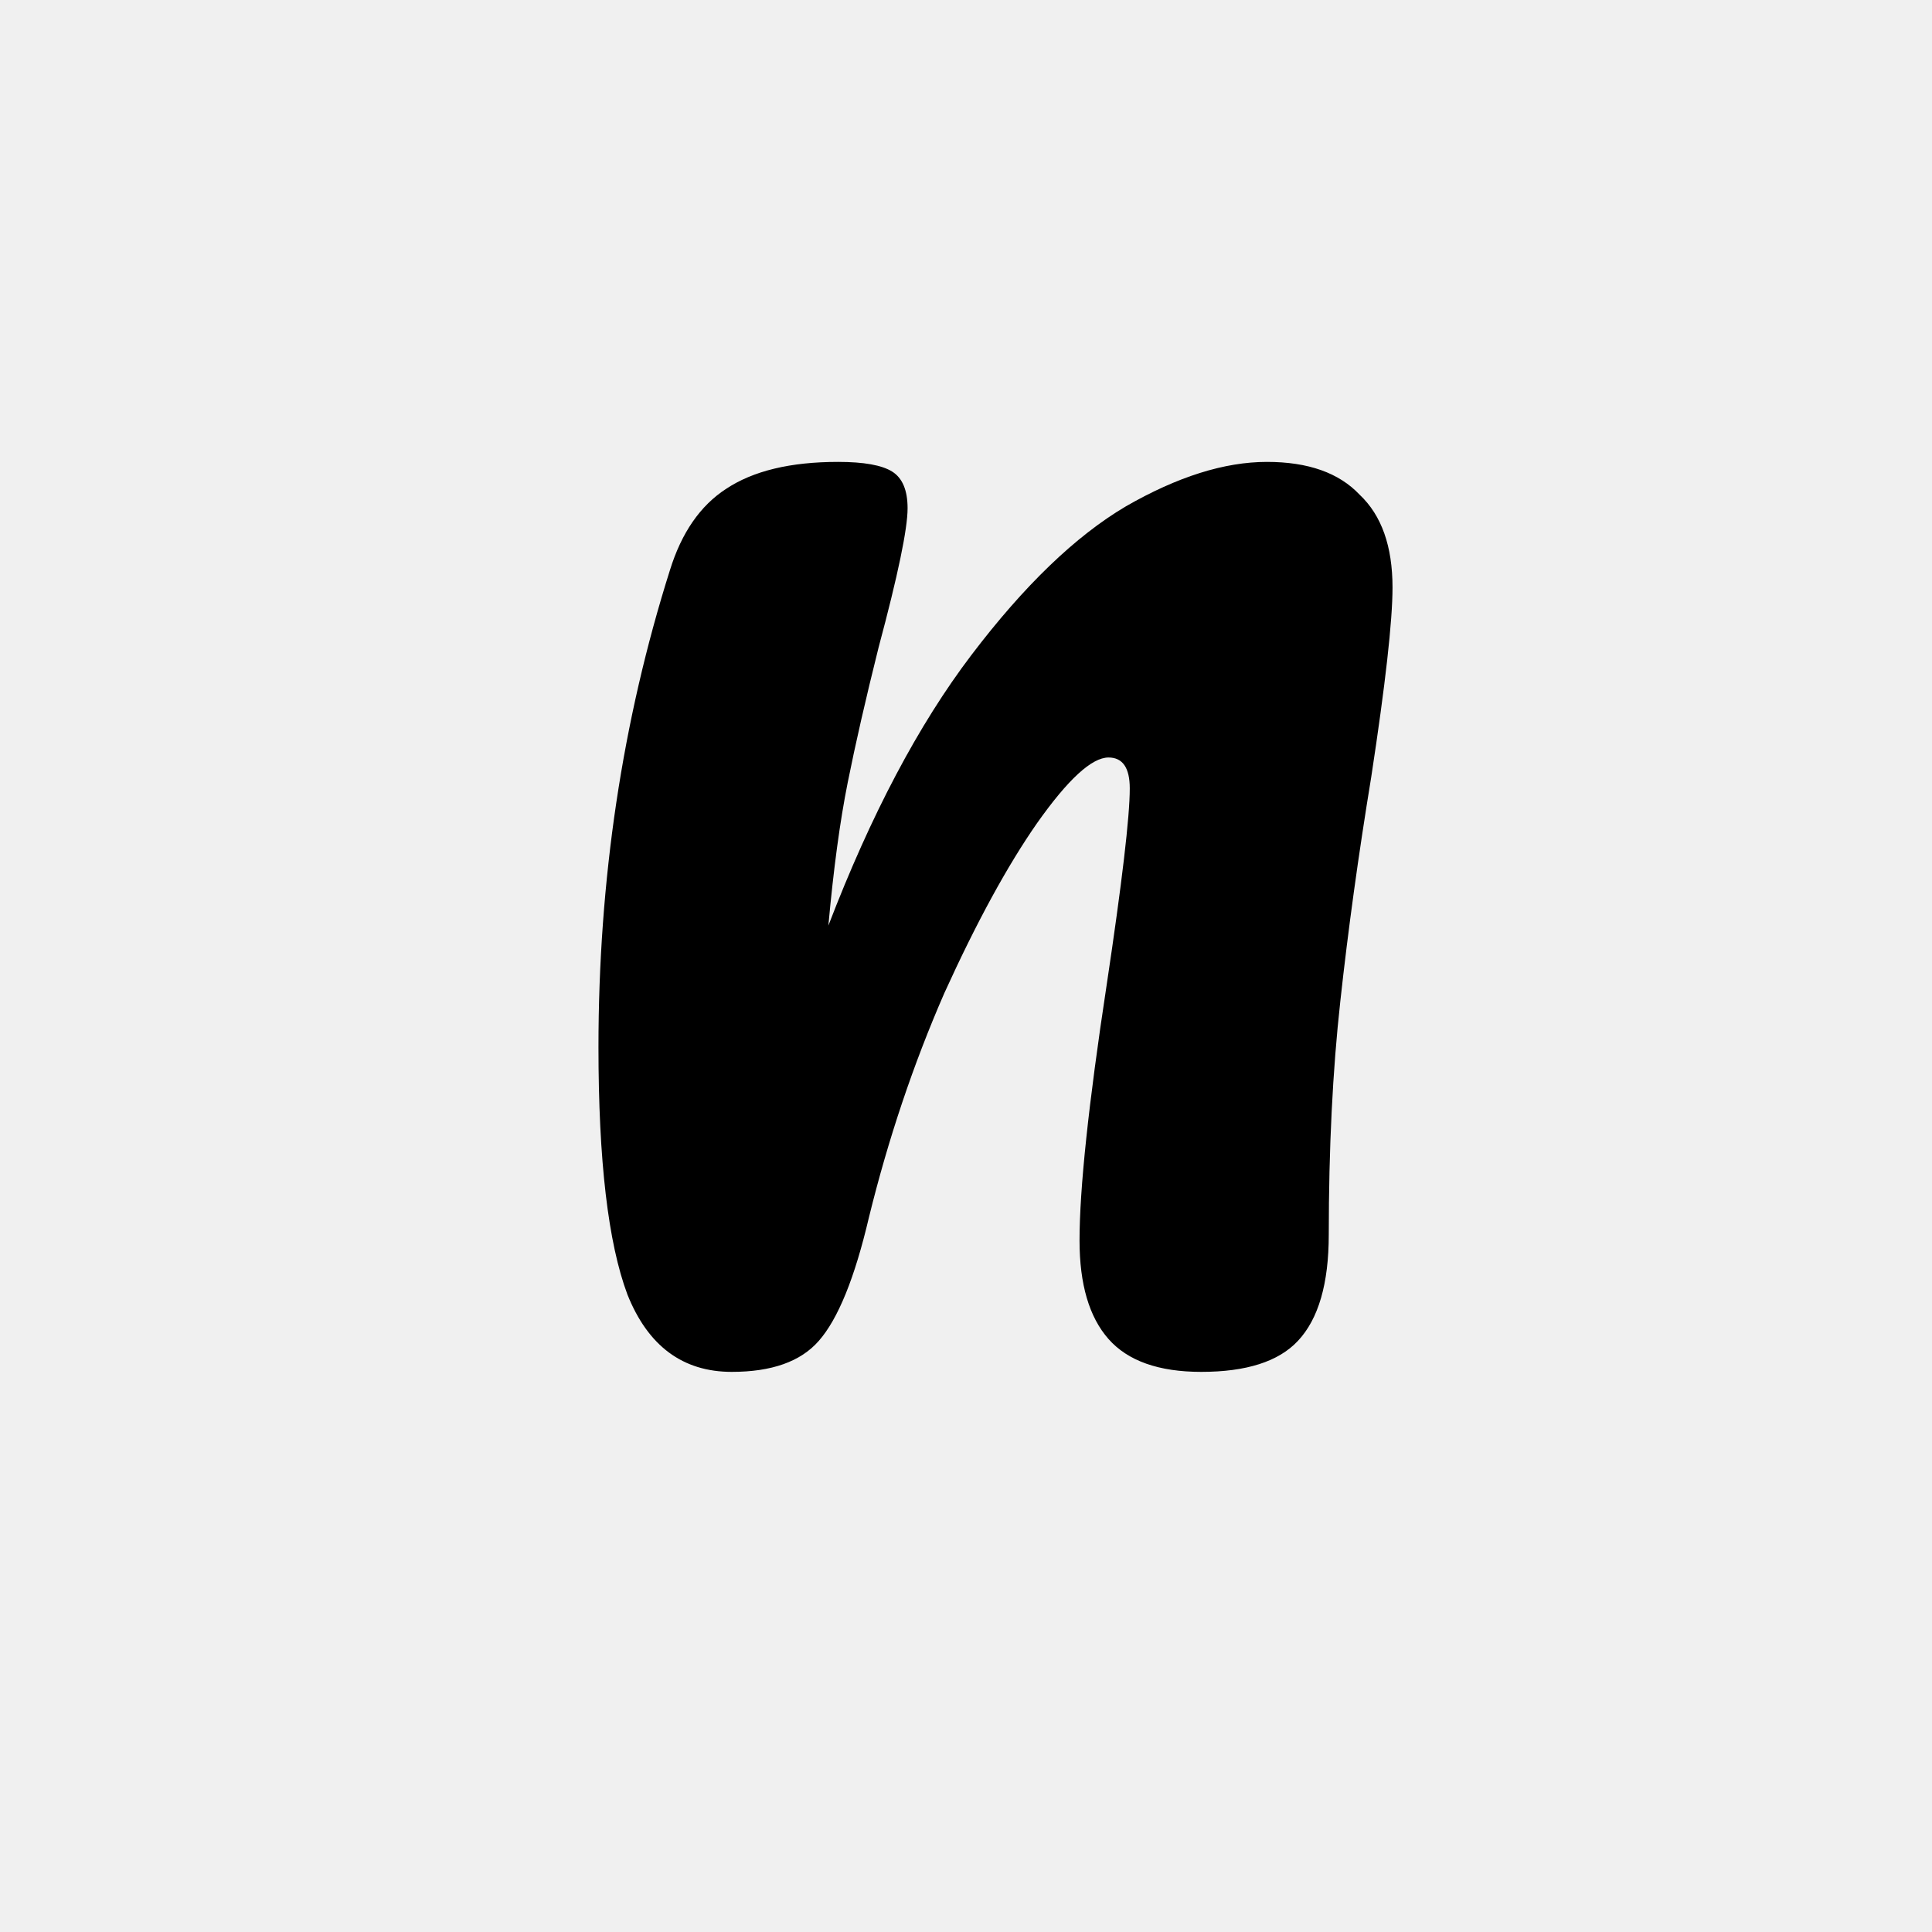
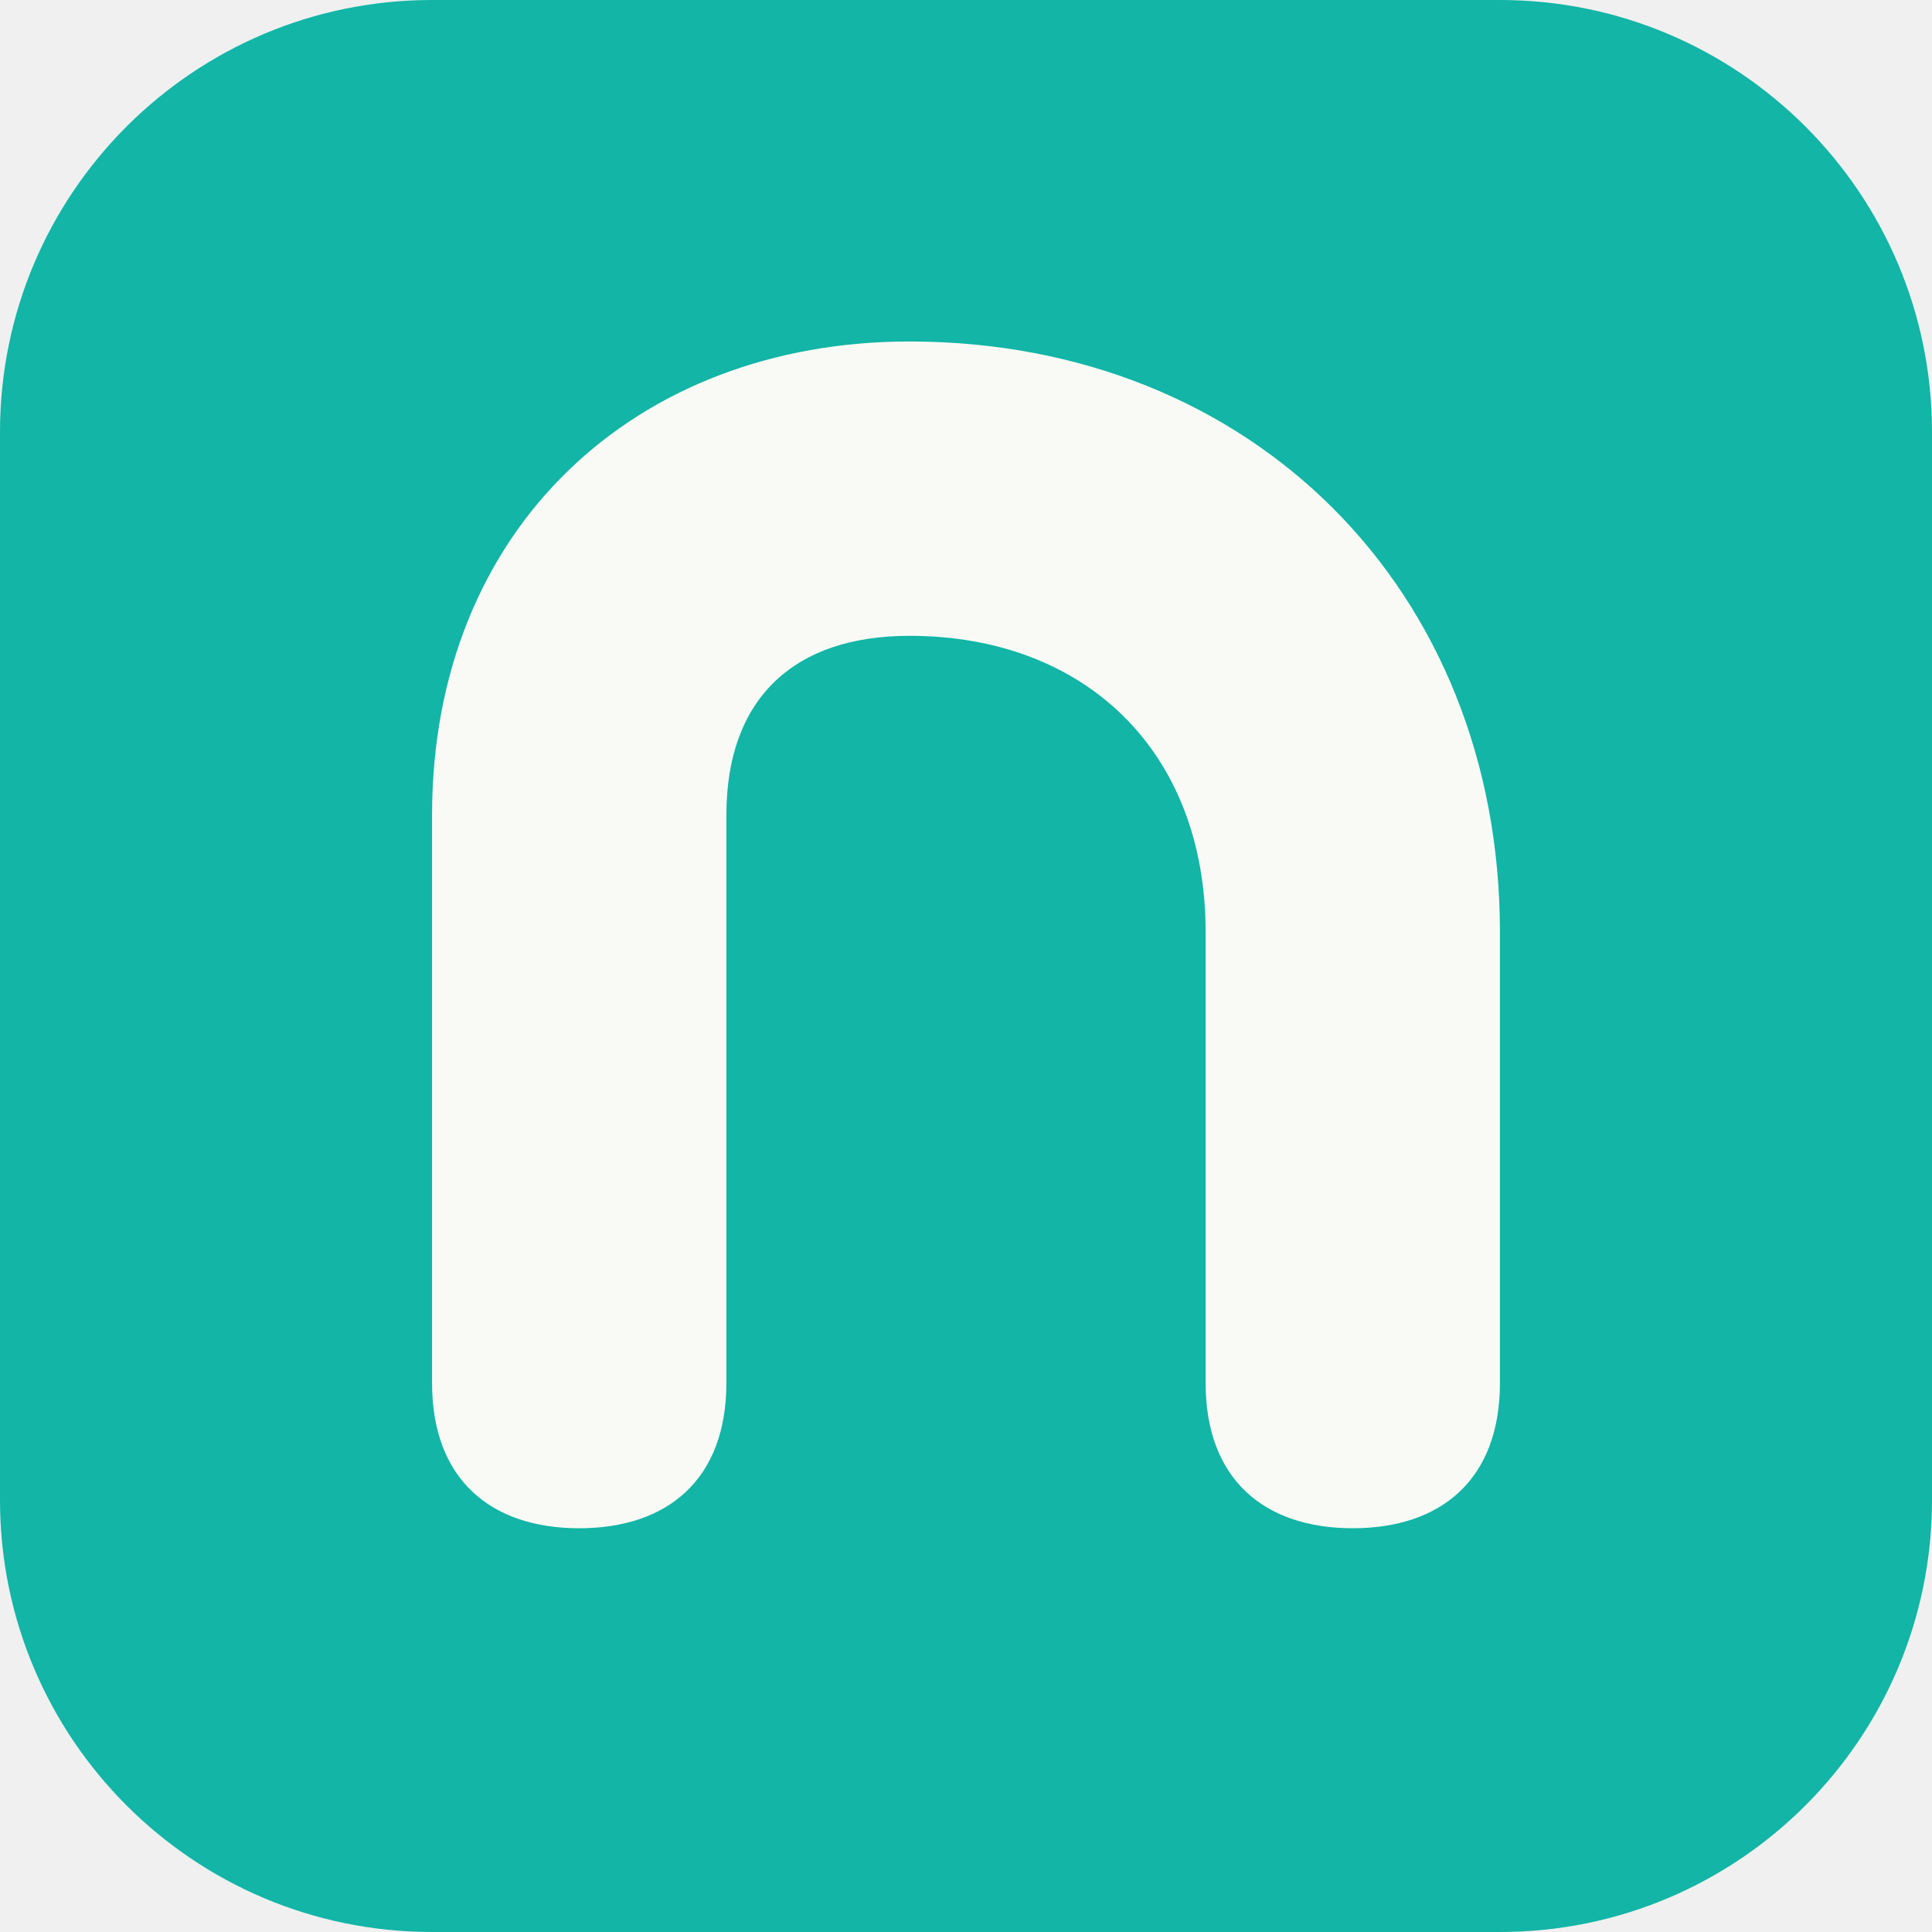
<svg xmlns="http://www.w3.org/2000/svg" width="1024" height="1024" viewBox="0 0 1024 1024" fill="none">
-   <g clip-path="url(#clip0_1_1390)">
-     <path d="M387.856 727.12C361.915 727.12 343.483 713.467 332.56 686.16C322.32 658.853 317.2 615.163 317.2 555.088C317.2 466.341 329.829 382.032 355.088 302.16C361.232 282.363 371.131 268.027 384.784 259.152C399.12 249.595 418.917 244.816 444.176 244.816C457.829 244.816 467.387 246.523 472.848 249.936C478.309 253.349 481.04 259.835 481.04 269.392C481.04 280.315 475.92 304.891 465.68 343.12C458.853 370.427 453.392 394.32 449.296 414.8C445.2 435.28 441.787 460.539 439.056 490.576C461.584 431.867 486.843 384.08 514.832 347.216C542.821 310.352 570.128 284.069 596.752 268.368C624.059 252.667 648.976 244.816 671.504 244.816C693.349 244.816 709.733 250.619 720.656 262.224C732.261 273.147 738.064 289.531 738.064 311.376C738.064 329.125 734.309 362.576 726.8 411.728C719.973 453.371 714.512 492.965 710.416 530.512C706.32 567.376 704.272 608.677 704.272 654.416C704.272 680.357 698.811 699.131 687.888 710.736C677.648 721.659 660.581 727.12 636.688 727.12C614.16 727.12 597.776 721.317 587.536 709.712C577.296 698.107 572.176 680.699 572.176 657.488C572.176 630.181 576.955 585.125 586.512 522.32C594.704 467.707 598.8 432.891 598.8 417.872C598.8 406.949 595.045 401.488 587.536 401.488C578.661 401.488 566.032 413.093 549.648 436.304C533.947 458.832 517.563 488.869 500.496 526.416C484.112 563.963 470.8 603.557 460.56 645.2C453.051 677.285 444.176 699.131 433.936 710.736C424.379 721.659 409.019 727.12 387.856 727.12Z" fill="black" />
-   </g>
-   <defs>
-     <clipPath id="clip0_1_1390">
-       <rect width="1024" height="1024" fill="white" />
-     </clipPath>
-   </defs>
+   <rect width="1024" height="1024" rx="229" fill="#12B5A6" />
+   <path d="M229 733V432C229 280 337 181 482 181C664 181 795 313 795 494V733C795 784 764 810 717 810C670 810 639 784 639 733V494C639 398 575 337 482 337C421 337 385 370 385 432V733C385 784 354 810 307 810C260 810 229 784 229 733Z" fill="#F9FAF6" />
</svg>
